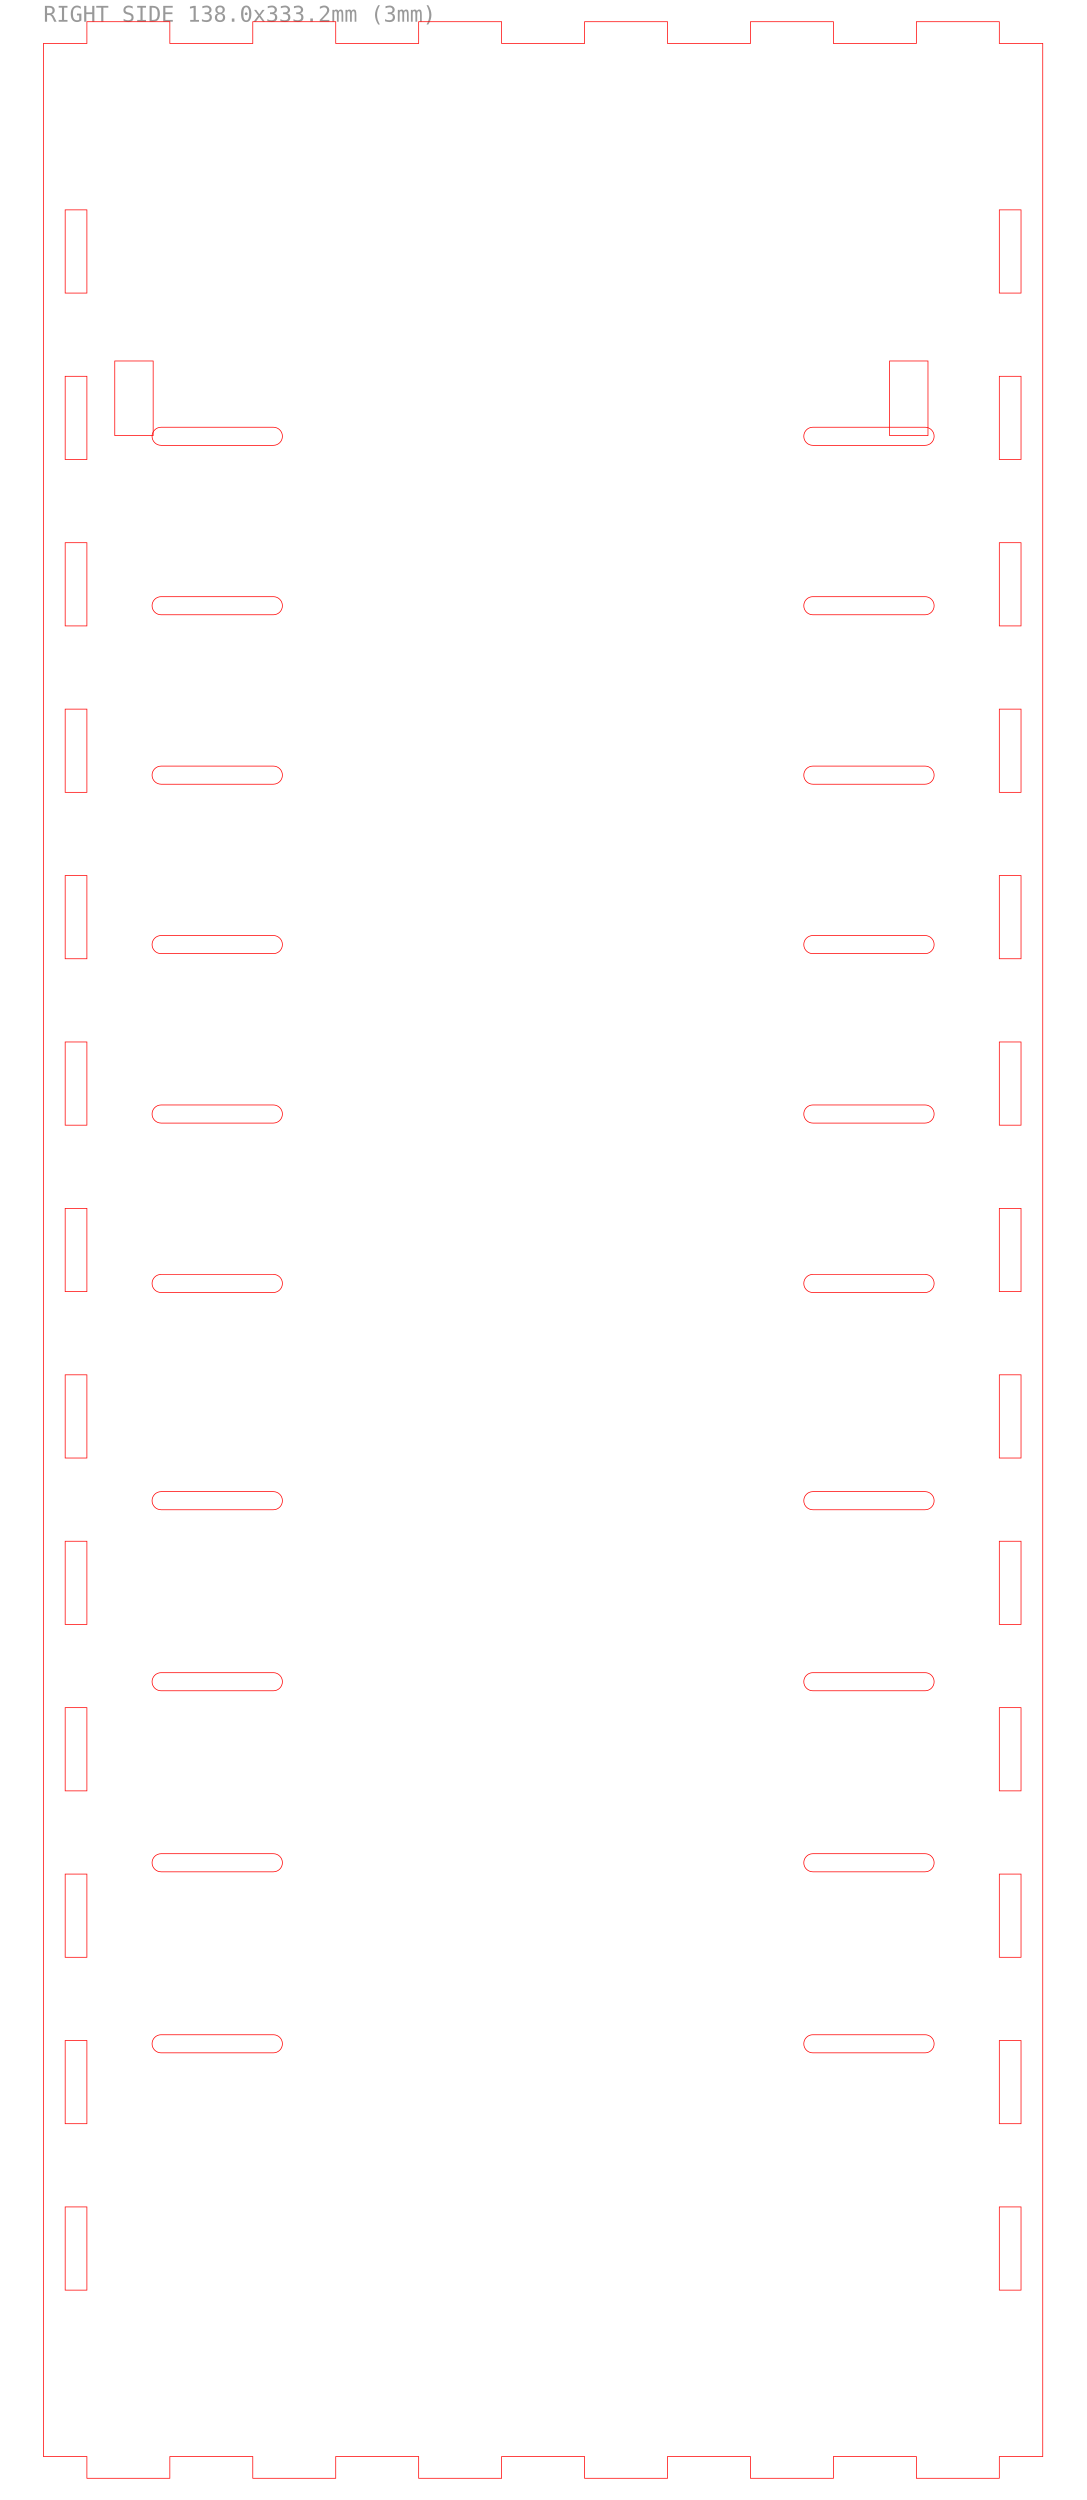
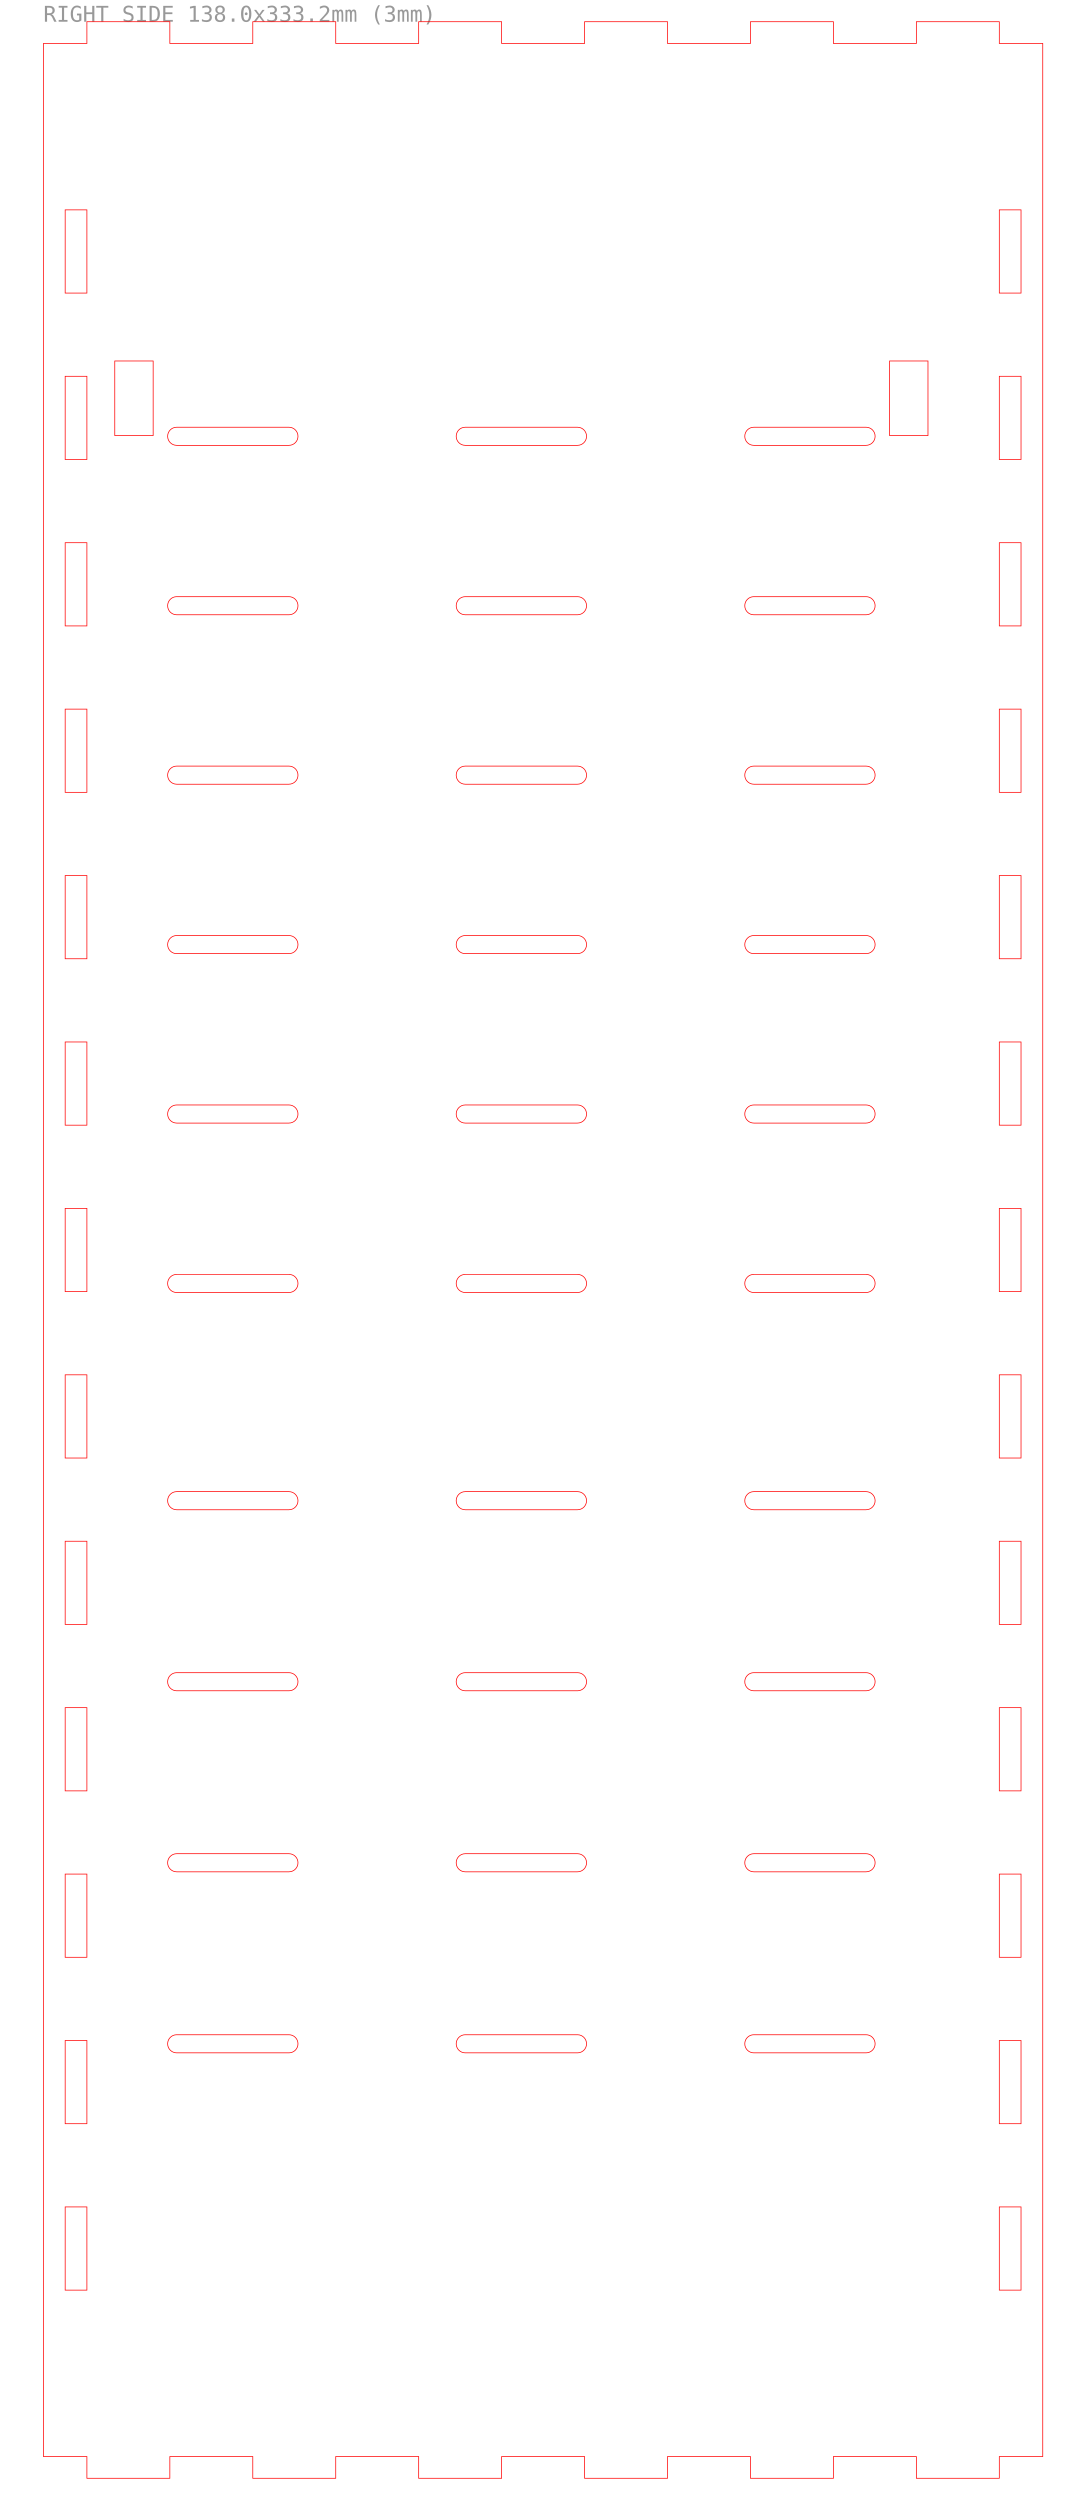
<svg xmlns="http://www.w3.org/2000/svg" width="150mm" height="345.24mm" viewBox="0 0 150 345.24">
  <text x="6" y="3" font-size="3" fill="#999" font-family="monospace">RIGHT SIDE 138.0x333.2mm (3mm)</text>
  <path d="M 6,6 L 12,6 L 12,3 L 23.455,3 L 23.455,6 L 34.909,6 L 34.909,3 L 46.364,3 L 46.364,6 L 57.818,6 L 57.818,3 L 69.273,3 L 69.273,6 L 80.727,6 L 80.727,3 L 92.182,3 L 92.182,6 L 103.636,6 L 103.636,3 L 115.091,3 L 115.091,6 L 126.545,6 L 126.545,3 L 138,3 L 138,6 L 144,6 L 144,339.24 L 138,339.24 L 138,342.24 L 126.545,342.24 L 126.545,339.24 L 115.091,339.24 L 115.091,342.24 L 103.636,342.24 L 103.636,339.24 L 92.182,339.24 L 92.182,342.24 L 80.727,342.24 L 80.727,339.24 L 69.273,339.24 L 69.273,342.24 L 57.818,342.24 L 57.818,339.24 L 46.364,339.24 L 46.364,342.24 L 34.909,342.24 L 34.909,339.24 L 23.455,339.24 L 23.455,342.24 L 12,342.24 L 12,339.24 L 6,339.24 L 6,6 Z" fill="none" stroke="#ff0000" stroke-width="0.1" />
  <rect x="9" y="28.982" width="3" height="11.491" fill="none" stroke="#ff0000" stroke-width="0.1" />
  <rect x="9" y="51.964" width="3" height="11.491" fill="none" stroke="#ff0000" stroke-width="0.1" />
  <rect x="9" y="74.946" width="3" height="11.491" fill="none" stroke="#ff0000" stroke-width="0.1" />
  <rect x="9" y="97.928" width="3" height="11.491" fill="none" stroke="#ff0000" stroke-width="0.1" />
  <rect x="9" y="120.91" width="3" height="11.491" fill="none" stroke="#ff0000" stroke-width="0.1" />
  <rect x="9" y="143.892" width="3" height="11.491" fill="none" stroke="#ff0000" stroke-width="0.1" />
  <rect x="9" y="166.874" width="3" height="11.491" fill="none" stroke="#ff0000" stroke-width="0.1" />
  <rect x="9" y="189.857" width="3" height="11.491" fill="none" stroke="#ff0000" stroke-width="0.1" />
  <rect x="9" y="212.839" width="3" height="11.491" fill="none" stroke="#ff0000" stroke-width="0.1" />
  <rect x="9" y="235.821" width="3" height="11.491" fill="none" stroke="#ff0000" stroke-width="0.1" />
  <rect x="9" y="258.803" width="3" height="11.491" fill="none" stroke="#ff0000" stroke-width="0.1" />
  <rect x="9" y="281.785" width="3" height="11.491" fill="none" stroke="#ff0000" stroke-width="0.1" />
  <rect x="9" y="304.767" width="3" height="11.491" fill="none" stroke="#ff0000" stroke-width="0.1" />
  <rect x="138" y="28.982" width="3" height="11.491" fill="none" stroke="#ff0000" stroke-width="0.1" />
  <rect x="138" y="51.964" width="3" height="11.491" fill="none" stroke="#ff0000" stroke-width="0.1" />
  <rect x="138" y="74.946" width="3" height="11.491" fill="none" stroke="#ff0000" stroke-width="0.1" />
  <rect x="138" y="97.928" width="3" height="11.491" fill="none" stroke="#ff0000" stroke-width="0.1" />
  <rect x="138" y="120.91" width="3" height="11.491" fill="none" stroke="#ff0000" stroke-width="0.1" />
  <rect x="138" y="143.892" width="3" height="11.491" fill="none" stroke="#ff0000" stroke-width="0.1" />
  <rect x="138" y="166.874" width="3" height="11.491" fill="none" stroke="#ff0000" stroke-width="0.1" />
  <rect x="138" y="189.857" width="3" height="11.491" fill="none" stroke="#ff0000" stroke-width="0.1" />
  <rect x="138" y="212.839" width="3" height="11.491" fill="none" stroke="#ff0000" stroke-width="0.1" />
  <rect x="138" y="235.821" width="3" height="11.491" fill="none" stroke="#ff0000" stroke-width="0.1" />
  <rect x="138" y="258.803" width="3" height="11.491" fill="none" stroke="#ff0000" stroke-width="0.1" />
  <rect x="138" y="281.785" width="3" height="11.491" fill="none" stroke="#ff0000" stroke-width="0.1" />
  <rect x="138" y="304.767" width="3" height="11.491" fill="none" stroke="#ff0000" stroke-width="0.1" />
  <rect x="15.85" y="49.85" width="5.3" height="10.3" fill="none" stroke="#ff0000" stroke-width="0.1" />
  <rect x="122.85" y="49.85" width="5.3" height="10.3" fill="none" stroke="#ff0000" stroke-width="0.1" />
-   <rect x="21" y="280.99" width="18" height="2.5" rx="1.25" ry="1.25" fill="none" stroke="#ff0000" stroke-width="0.1" />
-   <rect x="111" y="280.99" width="18" height="2.5" rx="1.25" ry="1.25" fill="none" stroke="#ff0000" stroke-width="0.1" />
-   <rect x="21" y="255.99" width="18" height="2.5" rx="1.25" ry="1.25" fill="none" stroke="#ff0000" stroke-width="0.1" />
-   <rect x="111" y="255.99" width="18" height="2.5" rx="1.25" ry="1.25" fill="none" stroke="#ff0000" stroke-width="0.1" />
-   <rect x="21" y="230.99" width="18" height="2.5" rx="1.25" ry="1.25" fill="none" stroke="#ff0000" stroke-width="0.1" />
-   <rect x="111" y="230.99" width="18" height="2.5" rx="1.25" ry="1.25" fill="none" stroke="#ff0000" stroke-width="0.1" />
-   <rect x="21" y="205.99" width="18" height="2.5" rx="1.25" ry="1.25" fill="none" stroke="#ff0000" stroke-width="0.1" />
-   <rect x="111" y="205.99" width="18" height="2.5" rx="1.25" ry="1.25" fill="none" stroke="#ff0000" stroke-width="0.1" />
-   <rect x="21" y="175.99" width="18" height="2.5" rx="1.25" ry="1.25" fill="none" stroke="#ff0000" stroke-width="0.1" />
-   <rect x="111" y="175.99" width="18" height="2.5" rx="1.25" ry="1.25" fill="none" stroke="#ff0000" stroke-width="0.1" />
-   <rect x="21" y="152.592" width="18" height="2.5" rx="1.25" ry="1.25" fill="none" stroke="#ff0000" stroke-width="0.1" />
-   <rect x="111" y="152.592" width="18" height="2.5" rx="1.25" ry="1.25" fill="none" stroke="#ff0000" stroke-width="0.1" />
-   <rect x="21" y="129.194" width="18" height="2.5" rx="1.25" ry="1.25" fill="none" stroke="#ff0000" stroke-width="0.1" />
-   <rect x="111" y="129.194" width="18" height="2.5" rx="1.25" ry="1.25" fill="none" stroke="#ff0000" stroke-width="0.1" />
-   <rect x="21" y="105.796" width="18" height="2.5" rx="1.25" ry="1.25" fill="none" stroke="#ff0000" stroke-width="0.1" />
-   <rect x="111" y="105.796" width="18" height="2.5" rx="1.25" ry="1.25" fill="none" stroke="#ff0000" stroke-width="0.1" />
-   <rect x="21" y="82.398" width="18" height="2.5" rx="1.25" ry="1.25" fill="none" stroke="#ff0000" stroke-width="0.1" />
-   <rect x="111" y="82.398" width="18" height="2.5" rx="1.25" ry="1.25" fill="none" stroke="#ff0000" stroke-width="0.1" />
-   <rect x="21" y="59" width="18" height="2.5" rx="1.25" ry="1.25" fill="none" stroke="#ff0000" stroke-width="0.1" />
-   <rect x="111" y="59" width="18" height="2.5" rx="1.25" ry="1.25" fill="none" stroke="#ff0000" stroke-width="0.1" />
+   <rect x="23.15" y="280.99" width="18" height="2.5" rx="1.25" ry="1.25" fill="none" stroke="#ff0000" stroke-width="0.1" />
+   <rect x="63" y="280.99" width="18" height="2.5" rx="1.25" ry="1.25" fill="none" stroke="#ff0000" stroke-width="0.1" />
+   <rect x="102.85" y="280.99" width="18" height="2.5" rx="1.25" ry="1.25" fill="none" stroke="#ff0000" stroke-width="0.1" />
+   <rect x="23.15" y="255.99" width="18" height="2.5" rx="1.25" ry="1.25" fill="none" stroke="#ff0000" stroke-width="0.1" />
+   <rect x="63" y="255.99" width="18" height="2.5" rx="1.25" ry="1.25" fill="none" stroke="#ff0000" stroke-width="0.1" />
+   <rect x="102.85" y="255.99" width="18" height="2.5" rx="1.25" ry="1.25" fill="none" stroke="#ff0000" stroke-width="0.1" />
+   <rect x="23.15" y="230.99" width="18" height="2.5" rx="1.25" ry="1.25" fill="none" stroke="#ff0000" stroke-width="0.1" />
+   <rect x="63" y="230.99" width="18" height="2.5" rx="1.25" ry="1.25" fill="none" stroke="#ff0000" stroke-width="0.1" />
+   <rect x="102.85" y="230.99" width="18" height="2.5" rx="1.25" ry="1.25" fill="none" stroke="#ff0000" stroke-width="0.1" />
+   <rect x="23.15" y="205.99" width="18" height="2.5" rx="1.25" ry="1.25" fill="none" stroke="#ff0000" stroke-width="0.1" />
+   <rect x="63" y="205.99" width="18" height="2.5" rx="1.25" ry="1.25" fill="none" stroke="#ff0000" stroke-width="0.1" />
+   <rect x="102.85" y="205.99" width="18" height="2.5" rx="1.25" ry="1.25" fill="none" stroke="#ff0000" stroke-width="0.1" />
+   <rect x="23.15" y="175.99" width="18" height="2.5" rx="1.25" ry="1.25" fill="none" stroke="#ff0000" stroke-width="0.1" />
+   <rect x="63" y="175.99" width="18" height="2.5" rx="1.25" ry="1.25" fill="none" stroke="#ff0000" stroke-width="0.1" />
+   <rect x="102.85" y="175.99" width="18" height="2.5" rx="1.25" ry="1.25" fill="none" stroke="#ff0000" stroke-width="0.1" />
+   <rect x="23.15" y="152.592" width="18" height="2.5" rx="1.25" ry="1.25" fill="none" stroke="#ff0000" stroke-width="0.1" />
+   <rect x="63" y="152.592" width="18" height="2.5" rx="1.25" ry="1.25" fill="none" stroke="#ff0000" stroke-width="0.1" />
+   <rect x="102.85" y="152.592" width="18" height="2.5" rx="1.25" ry="1.25" fill="none" stroke="#ff0000" stroke-width="0.1" />
+   <rect x="23.15" y="129.194" width="18" height="2.5" rx="1.25" ry="1.25" fill="none" stroke="#ff0000" stroke-width="0.1" />
+   <rect x="63" y="129.194" width="18" height="2.5" rx="1.25" ry="1.25" fill="none" stroke="#ff0000" stroke-width="0.1" />
+   <rect x="102.85" y="129.194" width="18" height="2.5" rx="1.25" ry="1.25" fill="none" stroke="#ff0000" stroke-width="0.1" />
+   <rect x="23.15" y="105.796" width="18" height="2.5" rx="1.25" ry="1.25" fill="none" stroke="#ff0000" stroke-width="0.1" />
+   <rect x="63" y="105.796" width="18" height="2.5" rx="1.25" ry="1.25" fill="none" stroke="#ff0000" stroke-width="0.1" />
+   <rect x="102.85" y="105.796" width="18" height="2.5" rx="1.25" ry="1.25" fill="none" stroke="#ff0000" stroke-width="0.1" />
+   <rect x="23.15" y="82.398" width="18" height="2.5" rx="1.25" ry="1.25" fill="none" stroke="#ff0000" stroke-width="0.1" />
+   <rect x="63" y="82.398" width="18" height="2.5" rx="1.25" ry="1.25" fill="none" stroke="#ff0000" stroke-width="0.1" />
+   <rect x="102.85" y="82.398" width="18" height="2.5" rx="1.25" ry="1.25" fill="none" stroke="#ff0000" stroke-width="0.1" />
+   <rect x="23.15" y="59" width="18" height="2.5" rx="1.25" ry="1.25" fill="none" stroke="#ff0000" stroke-width="0.1" />
+   <rect x="63" y="59" width="18" height="2.5" rx="1.25" ry="1.25" fill="none" stroke="#ff0000" stroke-width="0.1" />
+   <rect x="102.85" y="59" width="18" height="2.5" rx="1.25" ry="1.25" fill="none" stroke="#ff0000" stroke-width="0.1" />
</svg>
